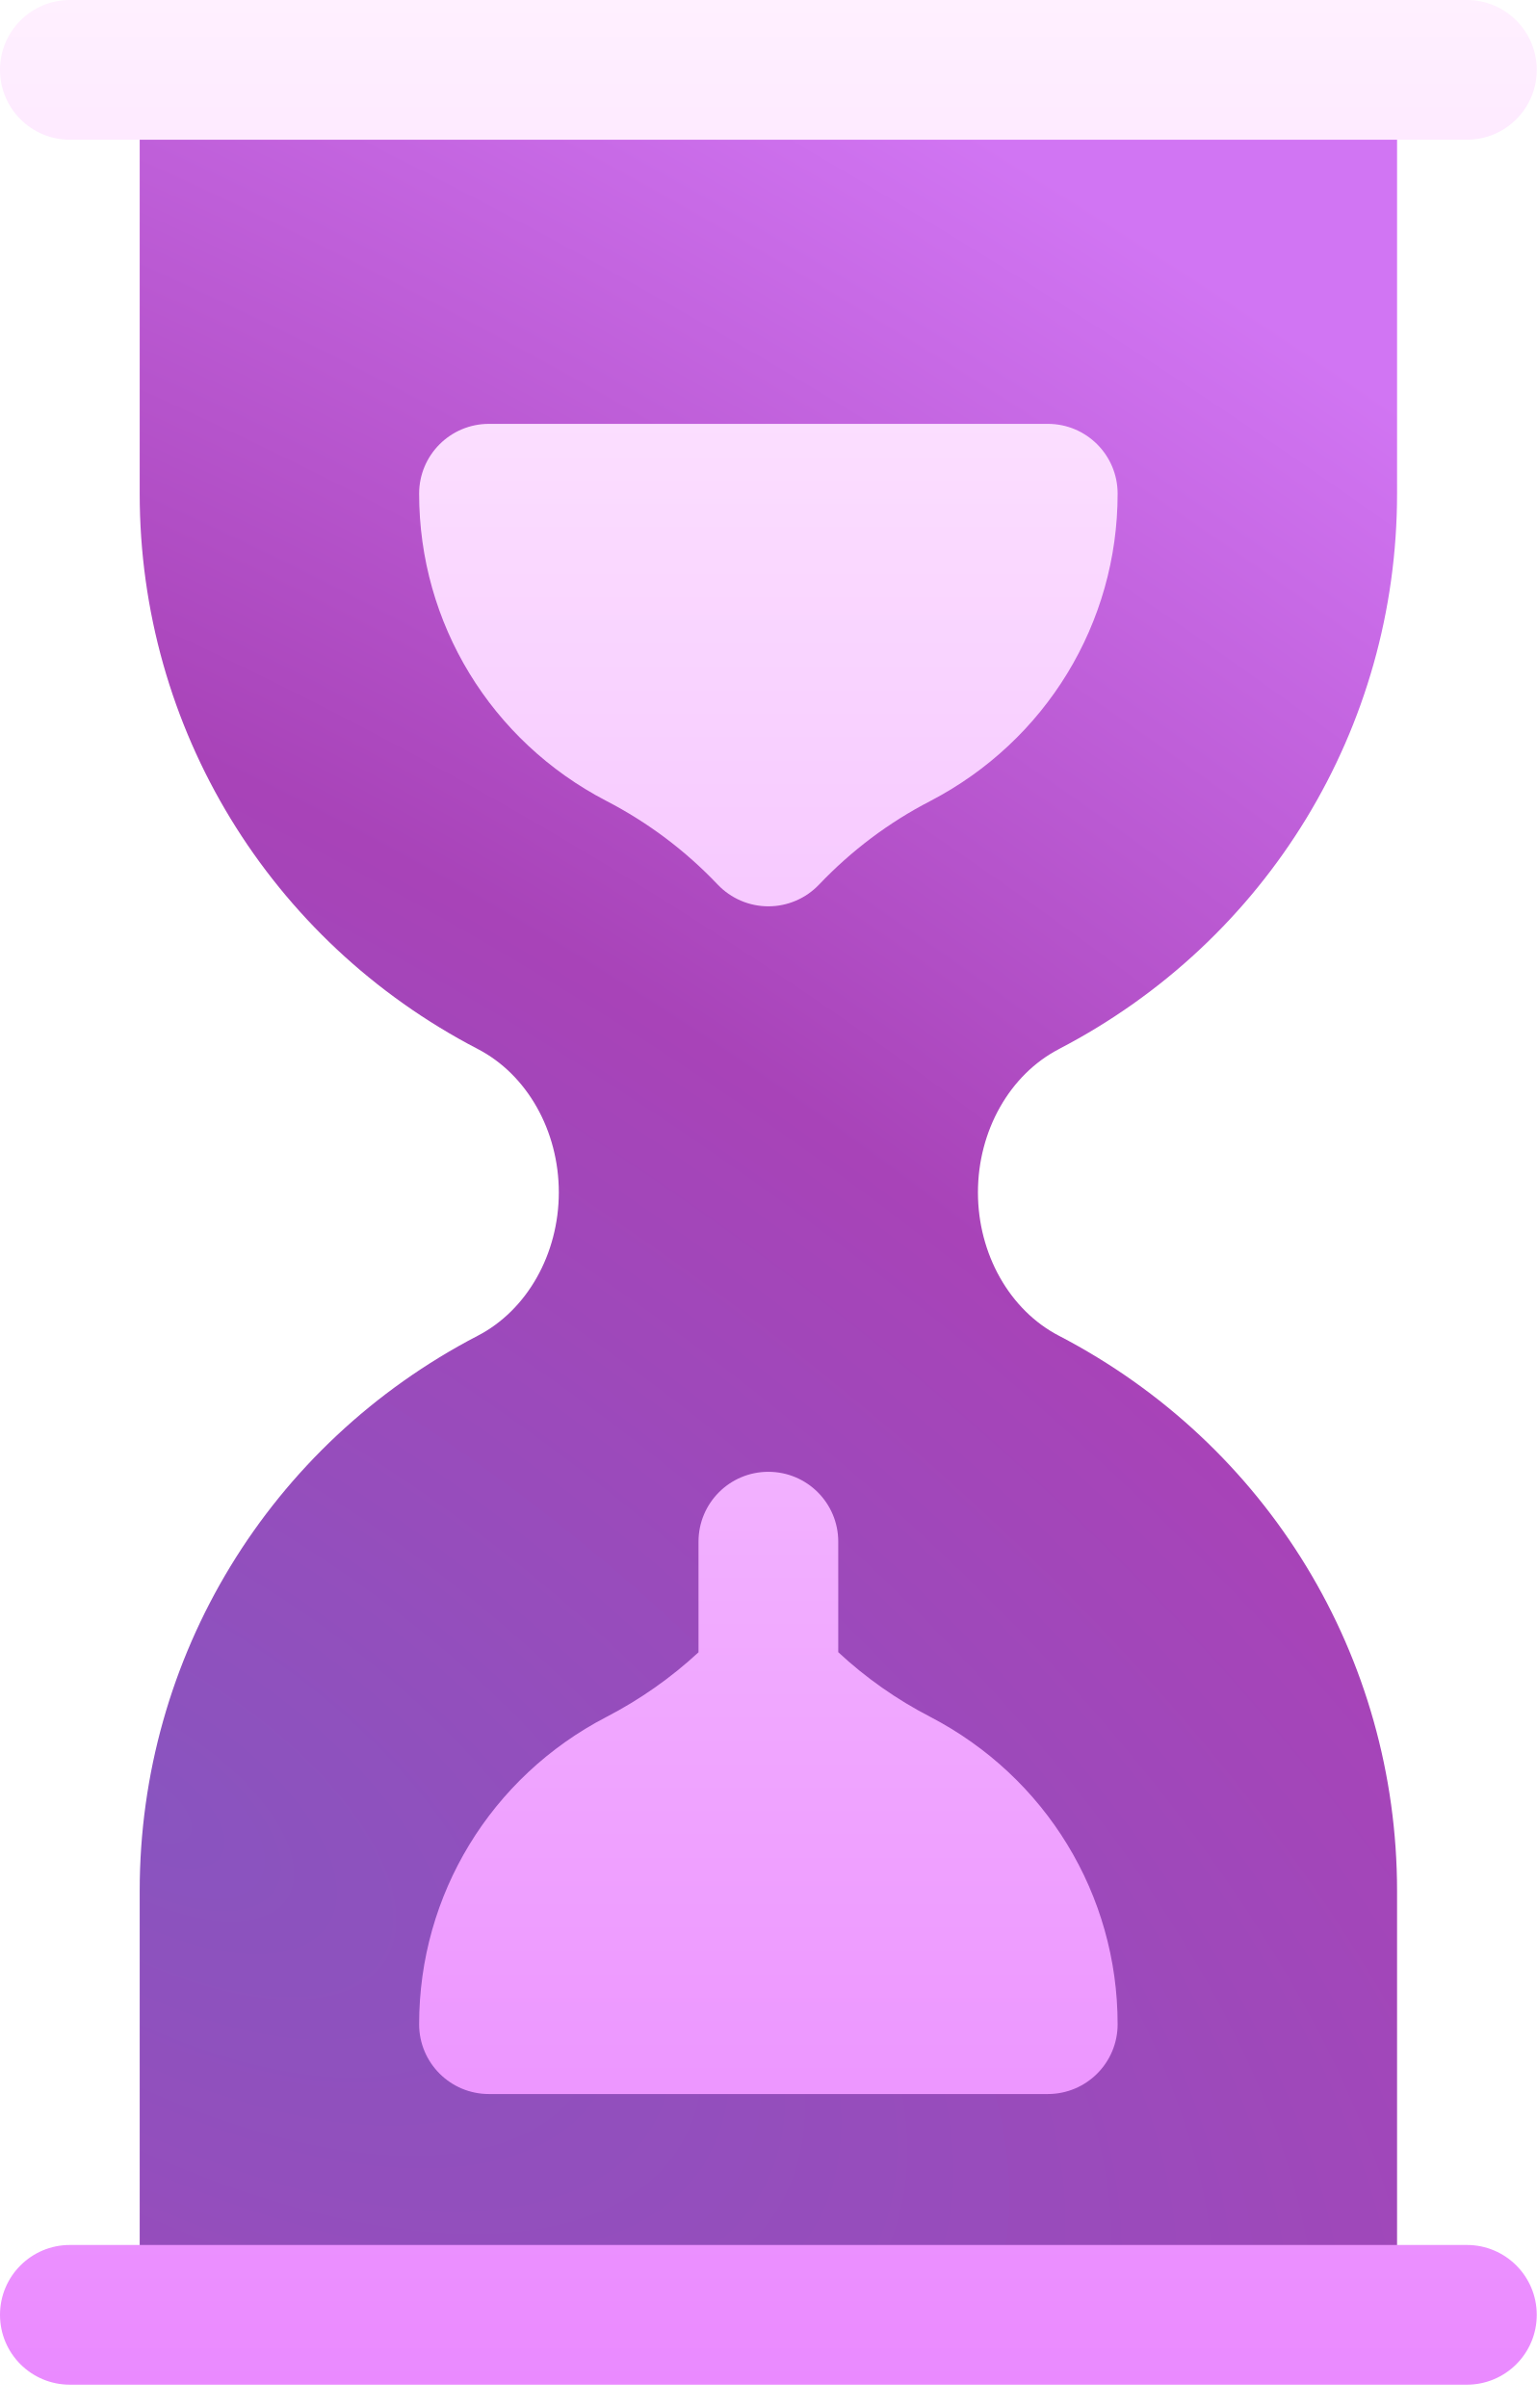
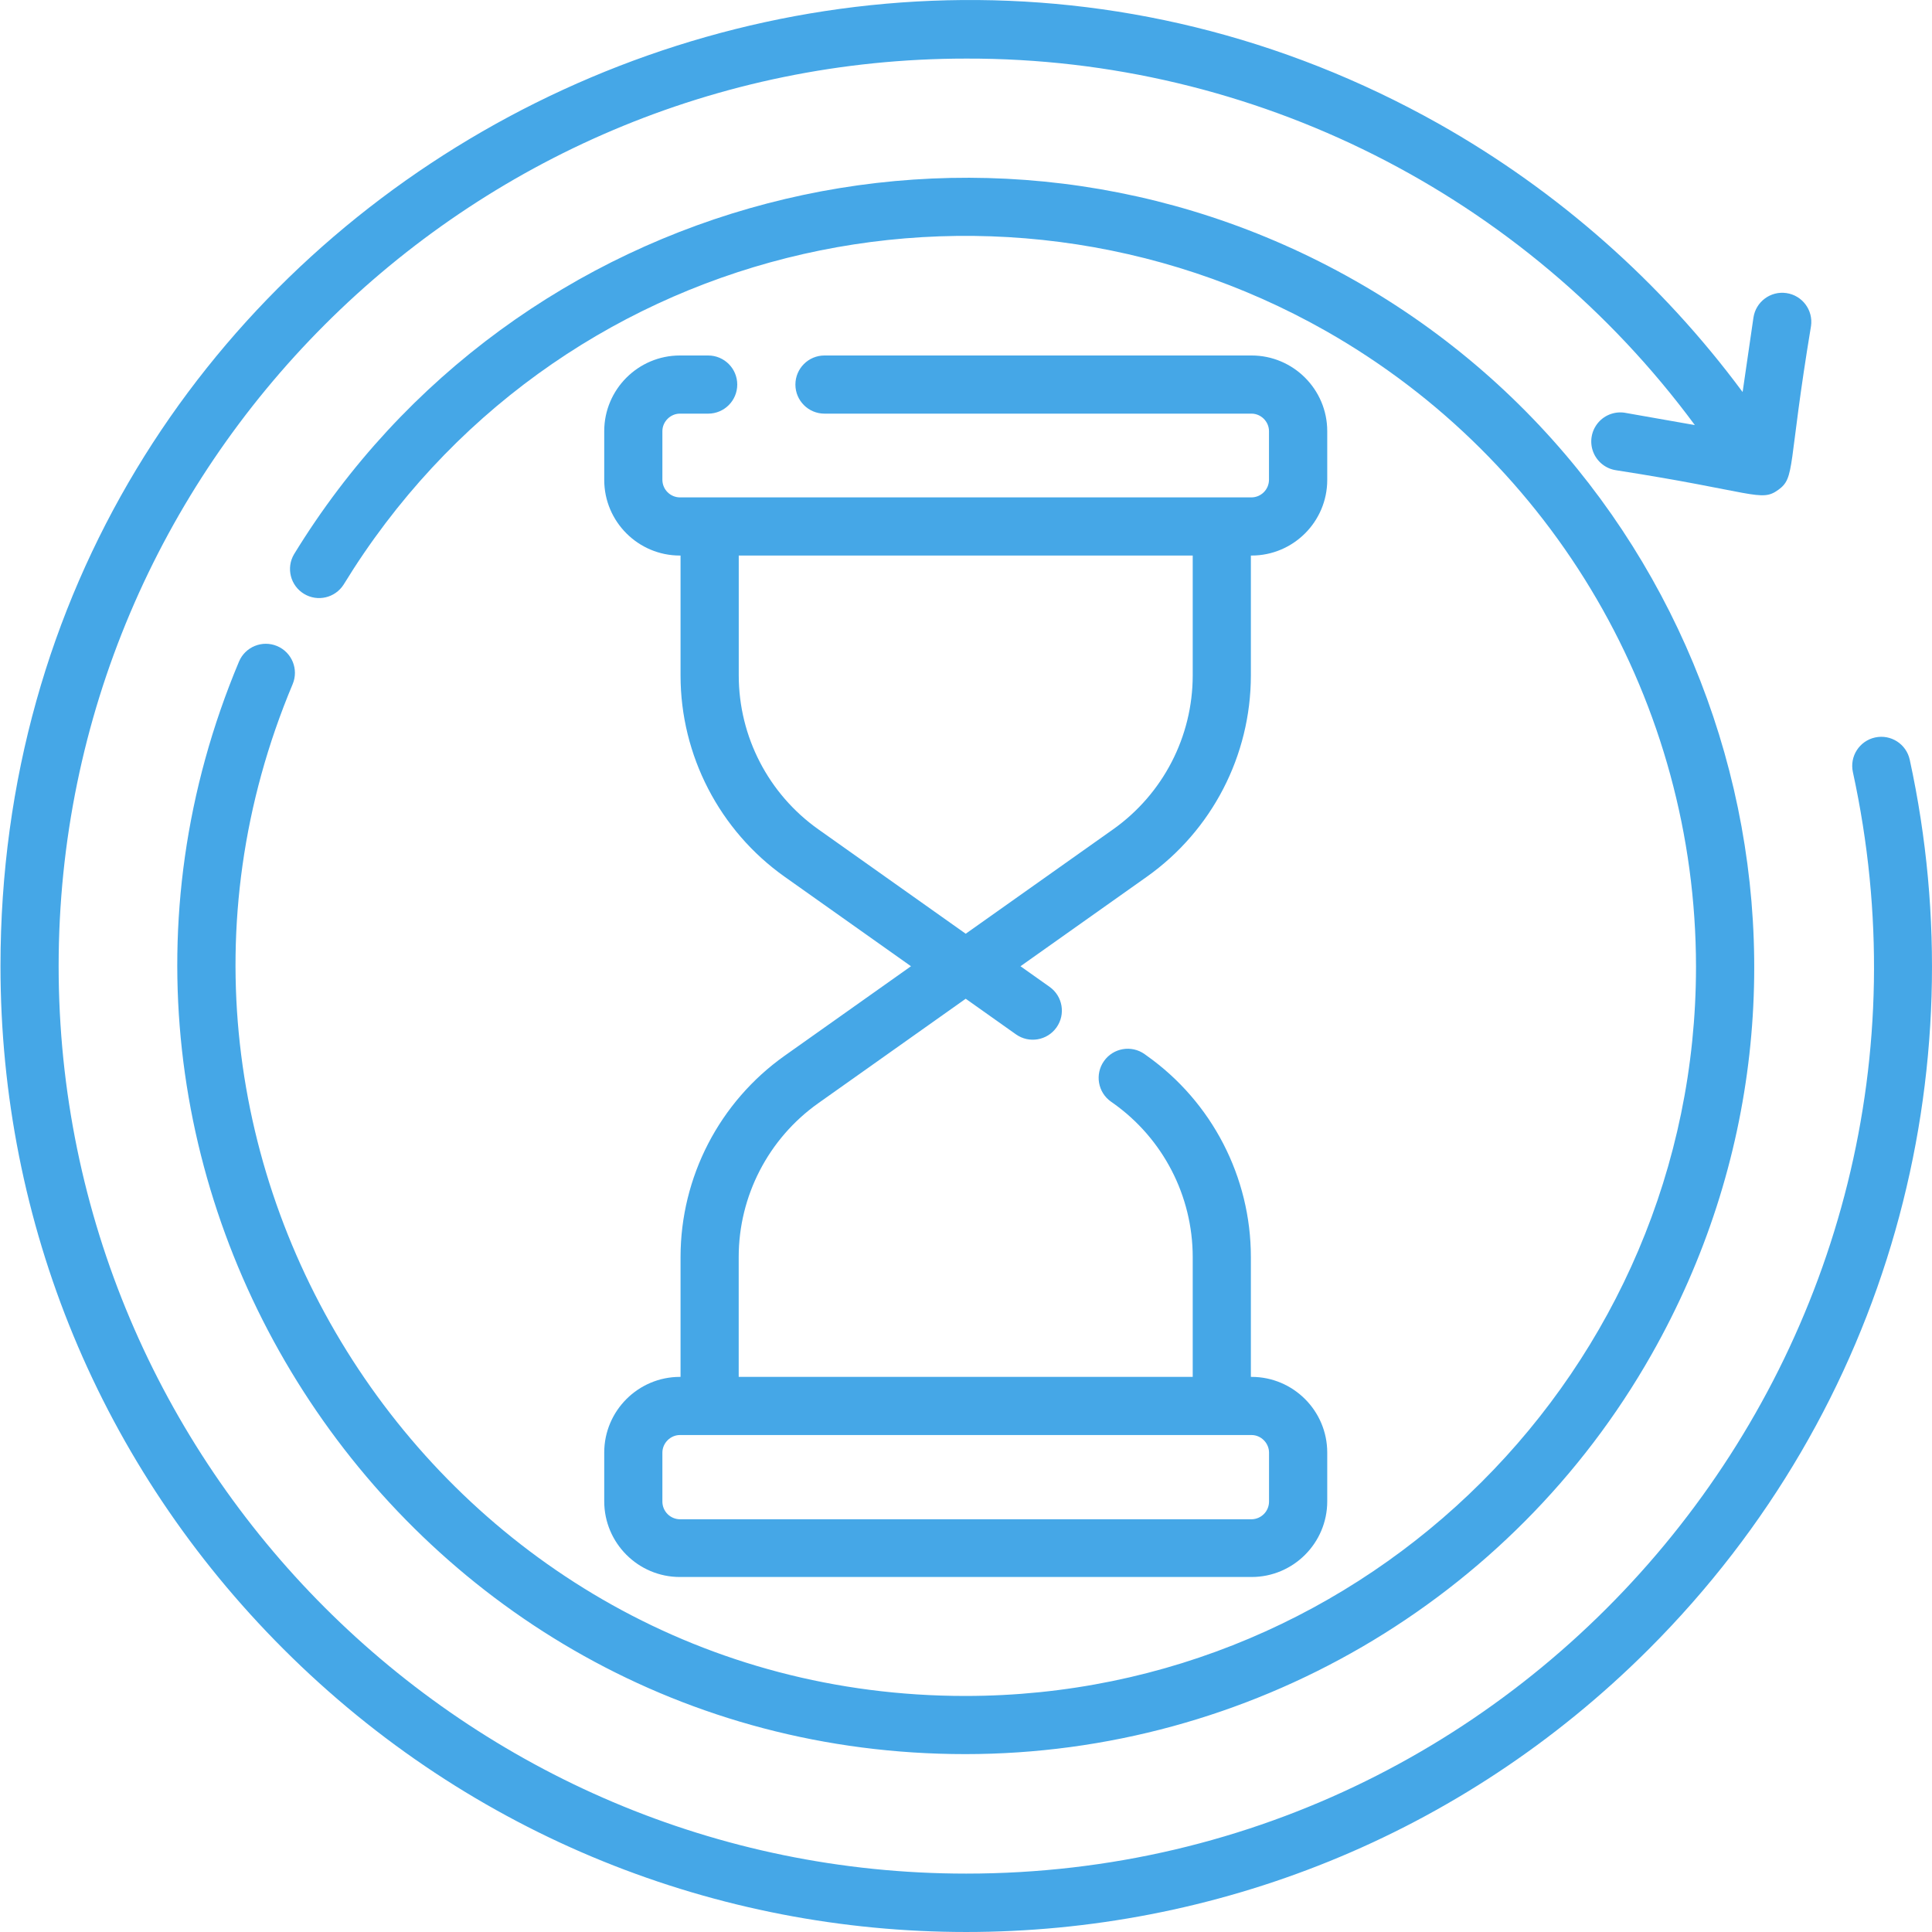
- <svg xmlns="http://www.w3.org/2000/svg" width="30" height="47" viewBox="0 0 30 47">
-   <defs>
-     <radialGradient id="1h0knk74ja" cx=".754%" cy="77.323%" r="148.05%" fx=".754%" fy="77.323%" gradientTransform="matrix(.53728 -.47244 1.7645 .62966 -1.36 .29)">
-       <stop offset="0%" stop-color="#8954BF" />
-       <stop offset="50.367%" stop-color="#A843B8" />
-       <stop offset="99.427%" stop-color="#D175F3" />
-     </radialGradient>
-     <linearGradient id="0x7k6x0qdb" x1="50%" x2="50%" y1="100%" y2="0%">
-       <stop offset="0%" stop-color="#EA89FF" />
-       <stop offset="100%" stop-color="#FFF1FF" />
-     </linearGradient>
-   </defs>
-   <g fill="none" fill-rule="evenodd">
+ <svg xmlns="http://www.w3.org/2000/svg" width="40" height="40" viewBox="0 0 40 40">
+   <g>
    <g>
      <g>
-         <g>
-           <g>
-             <path fill="url(#1h0knk74ja)" d="M20.673 20.475c4.072-2.116 6.6-6.268 6.6-10.839V2.727c0-.753-.61-1.363-1.364-1.363H4.091c-.754 0-1.364.61-1.364 1.363v6.91c0 4.57 2.528 8.722 6.6 10.838.962.498 1.582 1.595 1.582 2.798 0 1.202-.62 2.3-1.582 2.798-4.072 2.116-6.6 6.268-6.6 10.838v6.91c0 .753.61 1.363 1.364 1.363h21.818c.754 0 1.364-.61 1.364-1.364V36.91c0-4.57-2.528-8.722-6.6-10.838-.962-.498-1.582-1.596-1.582-2.798 0-1.203.62-2.3 1.582-2.798z" transform="translate(-1260 -3194) translate(345 2300) translate(630 774) translate(285 120)" />
-             <path fill="url(#0x7k6x0qdb)" fill-rule="nonzero" d="M20.455 8.273H9.545c-.753 0-1.363.61-1.363 1.363 0 2.528 1.4 4.825 3.654 5.996.812.42 1.545.97 2.176 1.635.258.27.615.423.988.423s.73-.153.988-.423c.634-.666 1.364-1.215 2.17-1.631 2.26-1.175 3.66-3.473 3.66-6 0-.753-.61-1.363-1.363-1.363zM15 28.727c-.754 0-1.364.61-1.364 1.364v2.159c-.54.5-1.145.924-1.8 1.263-2.253 1.17-3.654 3.468-3.654 5.996 0 .753.61 1.363 1.363 1.363h10.91c.753 0 1.363-.61 1.363-1.363 0-2.527-1.4-4.825-3.66-6l-.002-.001c-.65-.336-1.252-.758-1.792-1.26v-2.157c0-.754-.61-1.364-1.364-1.364zm-13.636-26h27.272c.754 0 1.364-.61 1.364-1.363C30 .61 29.39 0 28.636 0H1.364C.61 0 0 .61 0 1.364c0 .753.61 1.363 1.364 1.363zm27.272 41.091H1.364c-.754 0-1.364.61-1.364 1.364 0 .754.61 1.363 1.364 1.363h27.272c.754 0 1.364-.61 1.364-1.363 0-.754-.61-1.364-1.364-1.364z" transform="translate(-1260 -3194) translate(345 2300) translate(630 774) translate(285 120)" />
-           </g>
-         </g>
+         <path fill="#45a7e7" d="M23.048 17.169l-3.054 2.163-3.053-2.163a3.907 3.907 0 0 1-1.646-3.183v-2.484h9.399v2.484a3.908 3.908 0 0 1-1.646 3.183zm2.865 12.542c.196 0 .361.167.361.364v1.017a.367.367 0 0 1-.361.363H14.076a.367.367 0 0 1-.362-.363v-1.017c0-.197.166-.364.362-.364h11.837zm-.015-15.725v-2.484h.015c.863 0 1.566-.702 1.566-1.565V8.926c0-.863-.703-1.566-1.566-1.566H17.07a.602.602 0 0 0 0 1.204h8.842c.196 0 .361.166.361.362v1.01a.366.366 0 0 1-.361.362H14.076a.366.366 0 0 1-.362-.361V8.926c0-.196.166-.362.362-.362h.586a.601.601 0 1 0 0-1.204h-.586c-.863 0-1.566.703-1.566 1.566v1.01c0 .864.703 1.566 1.566 1.566h.014v2.484c0 1.652.806 3.21 2.155 4.166l2.616 1.853-2.616 1.853a5.113 5.113 0 0 0-2.155 4.166v2.483h-.014c-.863 0-1.566.703-1.566 1.566v1.01c0 .864.703 1.567 1.566 1.567h11.837c.863 0 1.566-.703 1.566-1.566v-1.011c0-.863-.703-1.566-1.566-1.566h-.015v-2.483c0-1.653-.805-3.21-2.154-4.166l-.047-.034a.602.602 0 0 0-.696.984l.047.033a3.907 3.907 0 0 1 1.646 3.183v2.483h-9.4v-2.483c0-1.263.617-2.453 1.647-3.183l3.053-2.163 1.04.737a.602.602 0 1 0 .697-.983l-.603-.427 2.616-1.853a5.113 5.113 0 0 0 2.154-4.166z" />
+       </g>
+       <g>
+         <path fill="#45a7e7" d="M39.539 15.729a.602.602 0 0 0-1.177.256c2.556 11.738-6.412 22.806-18.359 22.806-10.36 0-18.789-8.429-18.789-18.789 0-10.36 8.429-18.789 18.79-18.789A18.7 18.7 0 0 1 35.09 8.801l-1.42-.25a.602.602 0 1 0-.21 1.185c2.866.446 2.995.667 3.356.407.361-.261.192-.457.679-3.392a.602.602 0 1 0-1.192-.174l-.224 1.54a20.138 20.138 0 0 0-6.287-5.552C16.688-4.806.01 4.542.01 20.002c0 5.34 2.08 10.361 5.856 14.137 7.813 7.814 20.46 7.815 28.275 0 4.994-4.994 6.803-11.956 5.398-18.41z" />
+       </g>
+       <g>
+         <path fill="#45a7e7" d="M28.049 5.807c-7.709-4.372-17.41-1.77-21.962 5.669a.602.602 0 0 0 1.027.628c4.332-7.08 13.365-9.206 20.34-5.25a15.15 15.15 0 0 1 7.66 13.159c0 8.33-6.803 15.1-15.129 15.1-10.772 0-18.083-11.051-13.926-20.948a.602.602 0 0 0-1.111-.467C.462 24.38 8.338 36.317 19.985 36.317c5.87 0 11.313-3.169 14.206-8.27 4.513-7.955 1.563-17.87-6.142-22.24z" />
      </g>
    </g>
  </g>
</svg>
